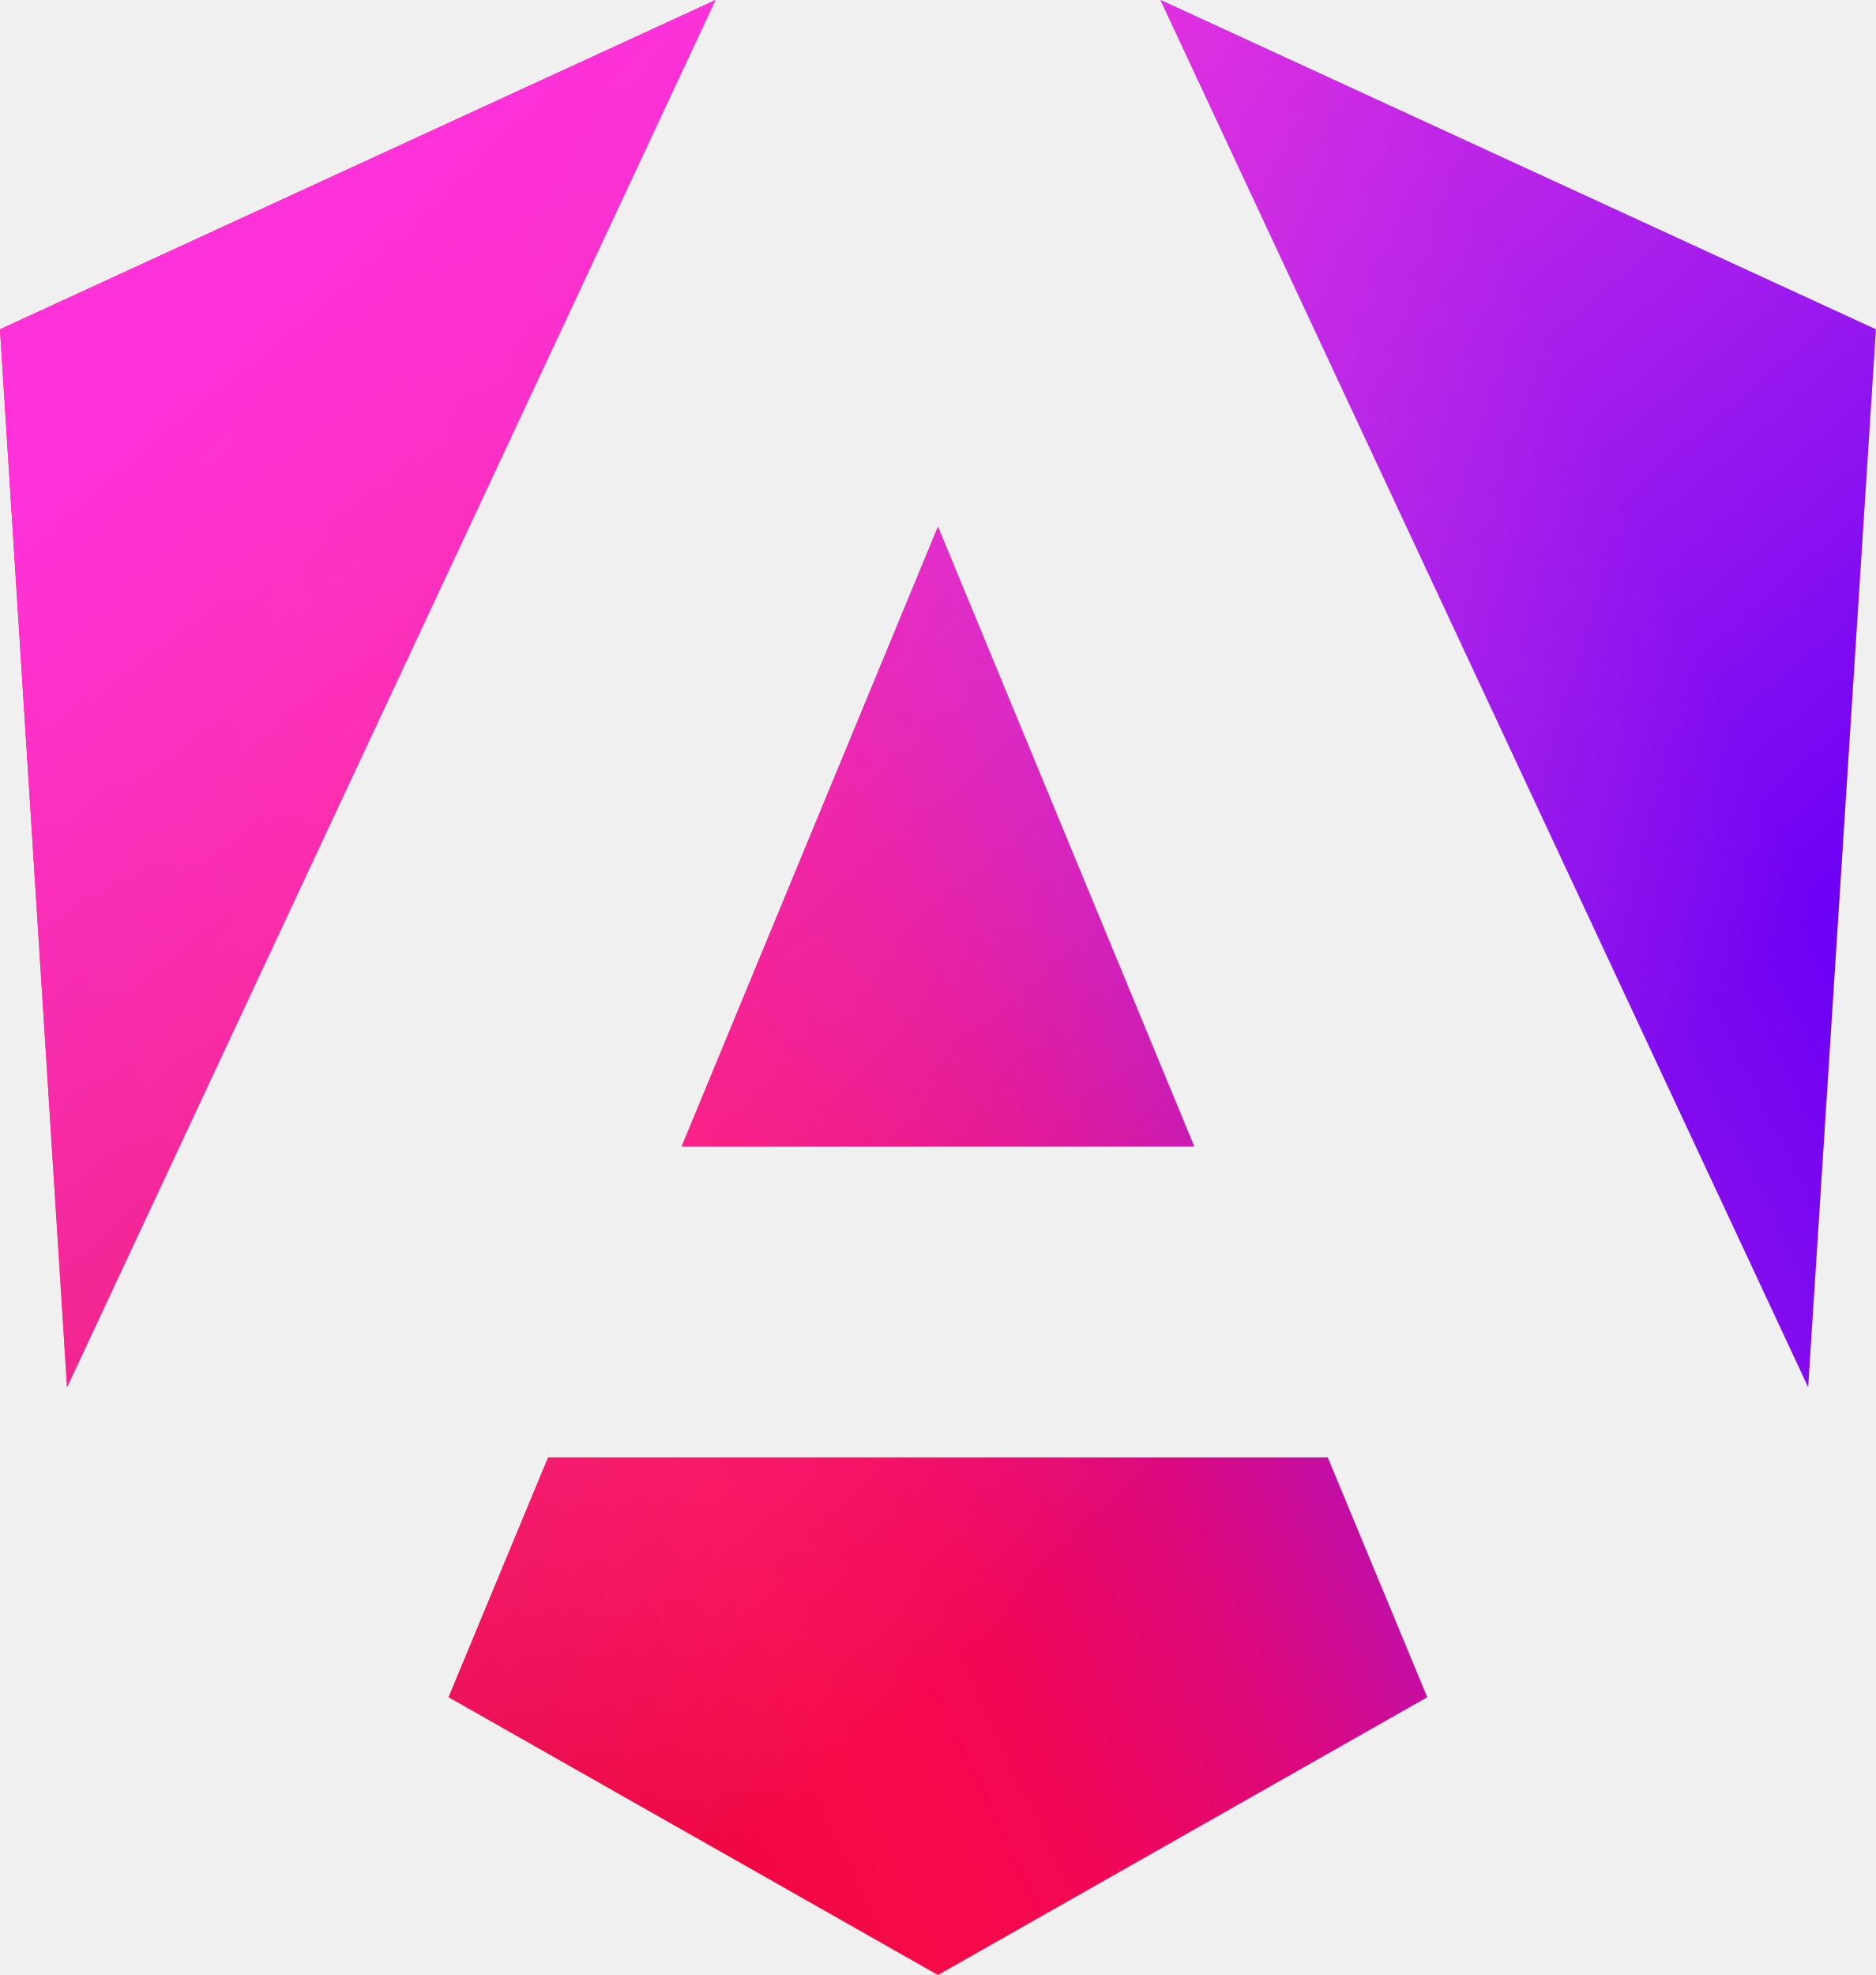
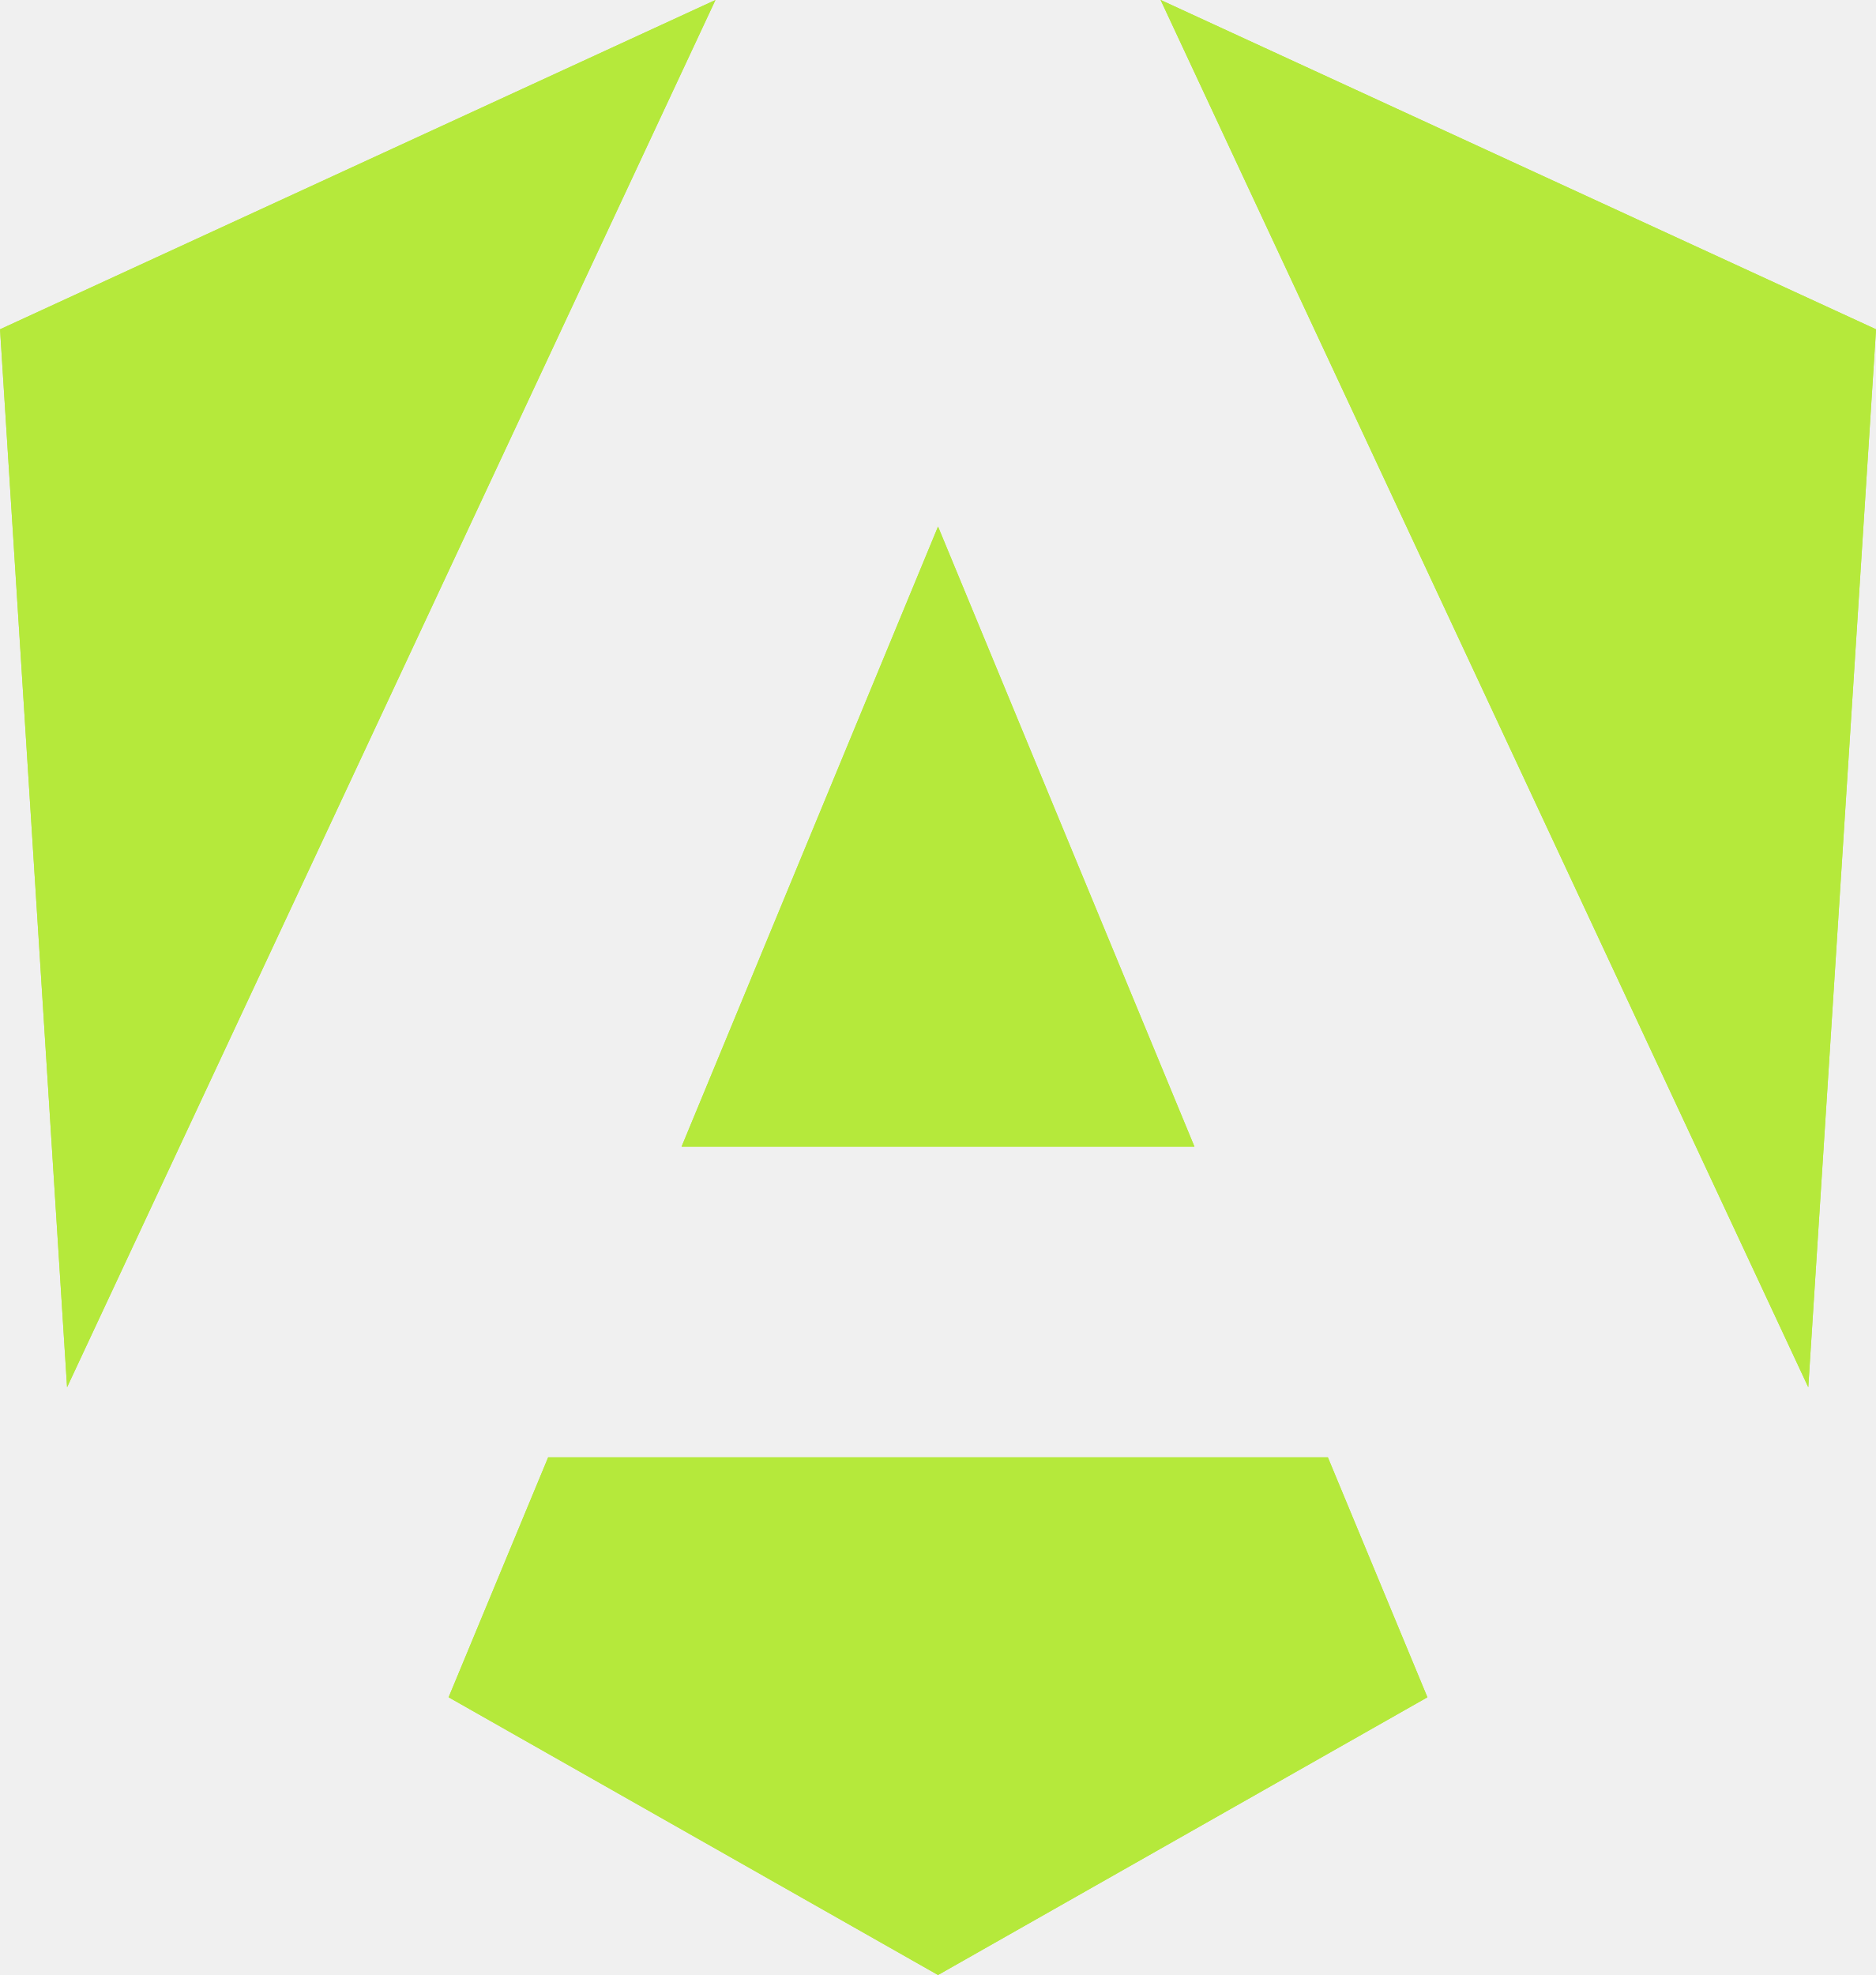
- <svg xmlns="http://www.w3.org/2000/svg" preserveAspectRatio="none" width="100%" height="100%" overflow="visible" style="display: block;" viewBox="0 0 19 20.001" fill="none">
-   <g id="Group">
-     <path id="Vector" d="M19 3.335L18.314 14.049L11.754 0L19 3.335ZM14.456 17.188L9.5 20.001L4.543 17.188L5.551 14.759H13.448L14.456 17.188ZM9.5 5.333L12.097 11.612H6.903L9.5 5.333ZM0.679 14.049L0 3.335L7.246 0.001L0.679 14.049Z" fill="url(#paint0_linear_10656_1172)" />
-     <path id="Vector_2" d="M19 3.335L18.314 14.049L11.754 0L19 3.335ZM14.456 17.188L9.5 20.001L4.543 17.188L5.551 14.759H13.448L14.456 17.188ZM9.5 5.333L12.097 11.612H6.903L9.5 5.333ZM0.679 14.049L0 3.335L7.246 0.001L0.679 14.049Z" fill="url(#paint1_linear_10656_1172)" />
+ <svg xmlns="http://www.w3.org/2000/svg" width="57" height="60" viewBox="0 0 57 60" fill="none">
+   <g clip-path="url(#clip0_118818_1385)">
+     <mask id="mask0_118818_1385" style="mask-type:luminance" maskUnits="userSpaceOnUse" x="0" y="0" width="58" height="61">
+       <path d="M0 0H57.237V60.238H0V0Z" fill="white" />
+     </mask>
+     <g mask="url(#mask0_118818_1385)">
+       <path d="M57.001 10.004L54.942 42.144L35.263 -0.002L57.001 10.004ZM43.37 51.563L28.501 60L13.631 51.563L16.655 44.274H40.346L43.37 51.563ZM28.501 15.997L36.292 34.835H20.709L28.501 15.997ZM2.038 42.144L0.001 10.004L21.738 8.88365e-05L2.038 42.144Z" fill="#B5E93B" />
+       <path d="M57.001 10.004L54.942 42.144L35.263 -0.002L57.001 10.004ZM43.37 51.563L28.501 60L13.631 51.563L16.655 44.274H40.346L43.37 51.563ZM28.501 15.997L36.292 34.835H20.709L28.501 15.997ZM2.038 42.144L0.001 10.004L21.738 8.88365e-05L2.038 42.144Z" fill="#B5E93B" />
+     </g>
  </g>
  <defs>
-     <linearGradient id="paint0_linear_10656_1172" x1="4.193" y1="18.187" x2="19.29" y2="10.972" gradientUnits="userSpaceOnUse">
-       <stop stop-color="#E40035" />
-       <stop offset="0.24" stop-color="#F60A48" />
-       <stop offset="0.352" stop-color="#F20755" />
-       <stop offset="0.494" stop-color="#DC087D" />
-       <stop offset="0.745" stop-color="#9717E7" />
-       <stop offset="1" stop-color="#6C00F5" />
-     </linearGradient>
-     <linearGradient id="paint1_linear_10656_1172" x1="3.51" y1="2.412" x2="13.347" y2="13.697" gradientUnits="userSpaceOnUse">
-       <stop stop-color="#FF31D9" />
-       <stop offset="1" stop-color="#FF5BE1" stop-opacity="0" />
-     </linearGradient>
+     <clipPath id="clip0_118818_1385">
+       <rect width="57" height="60" fill="white" />
+     </clipPath>
  </defs>
</svg>
